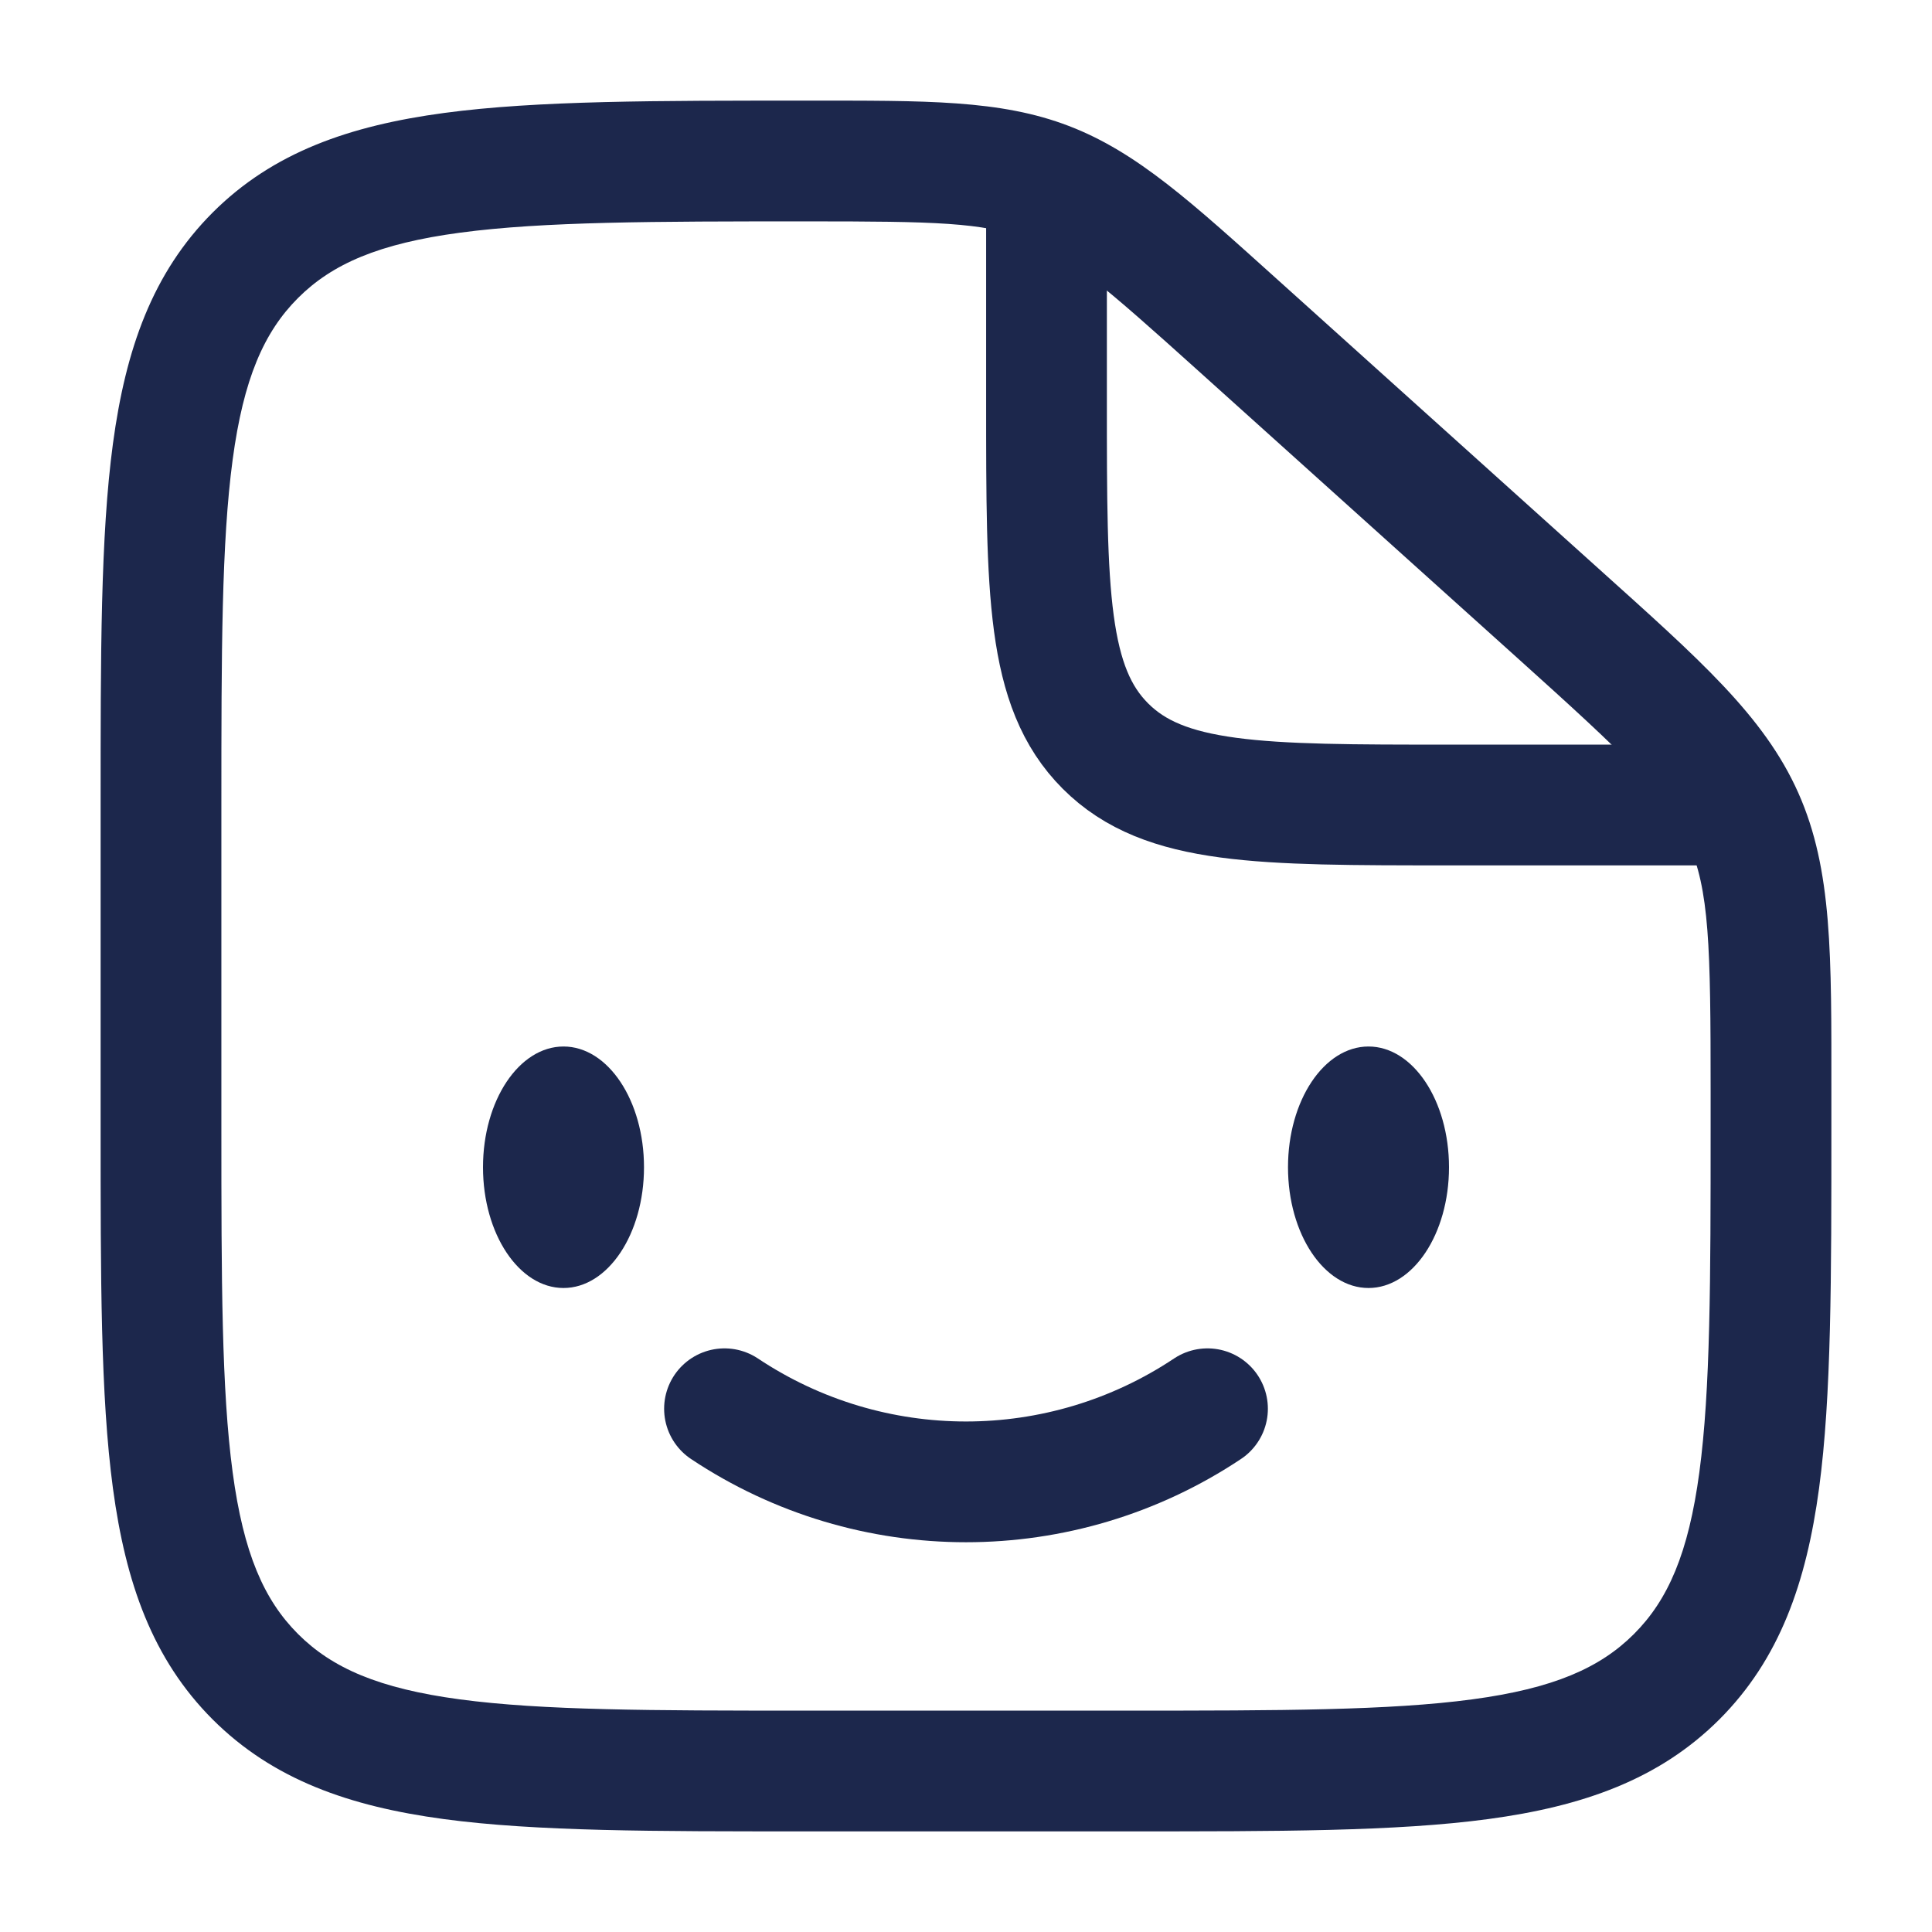
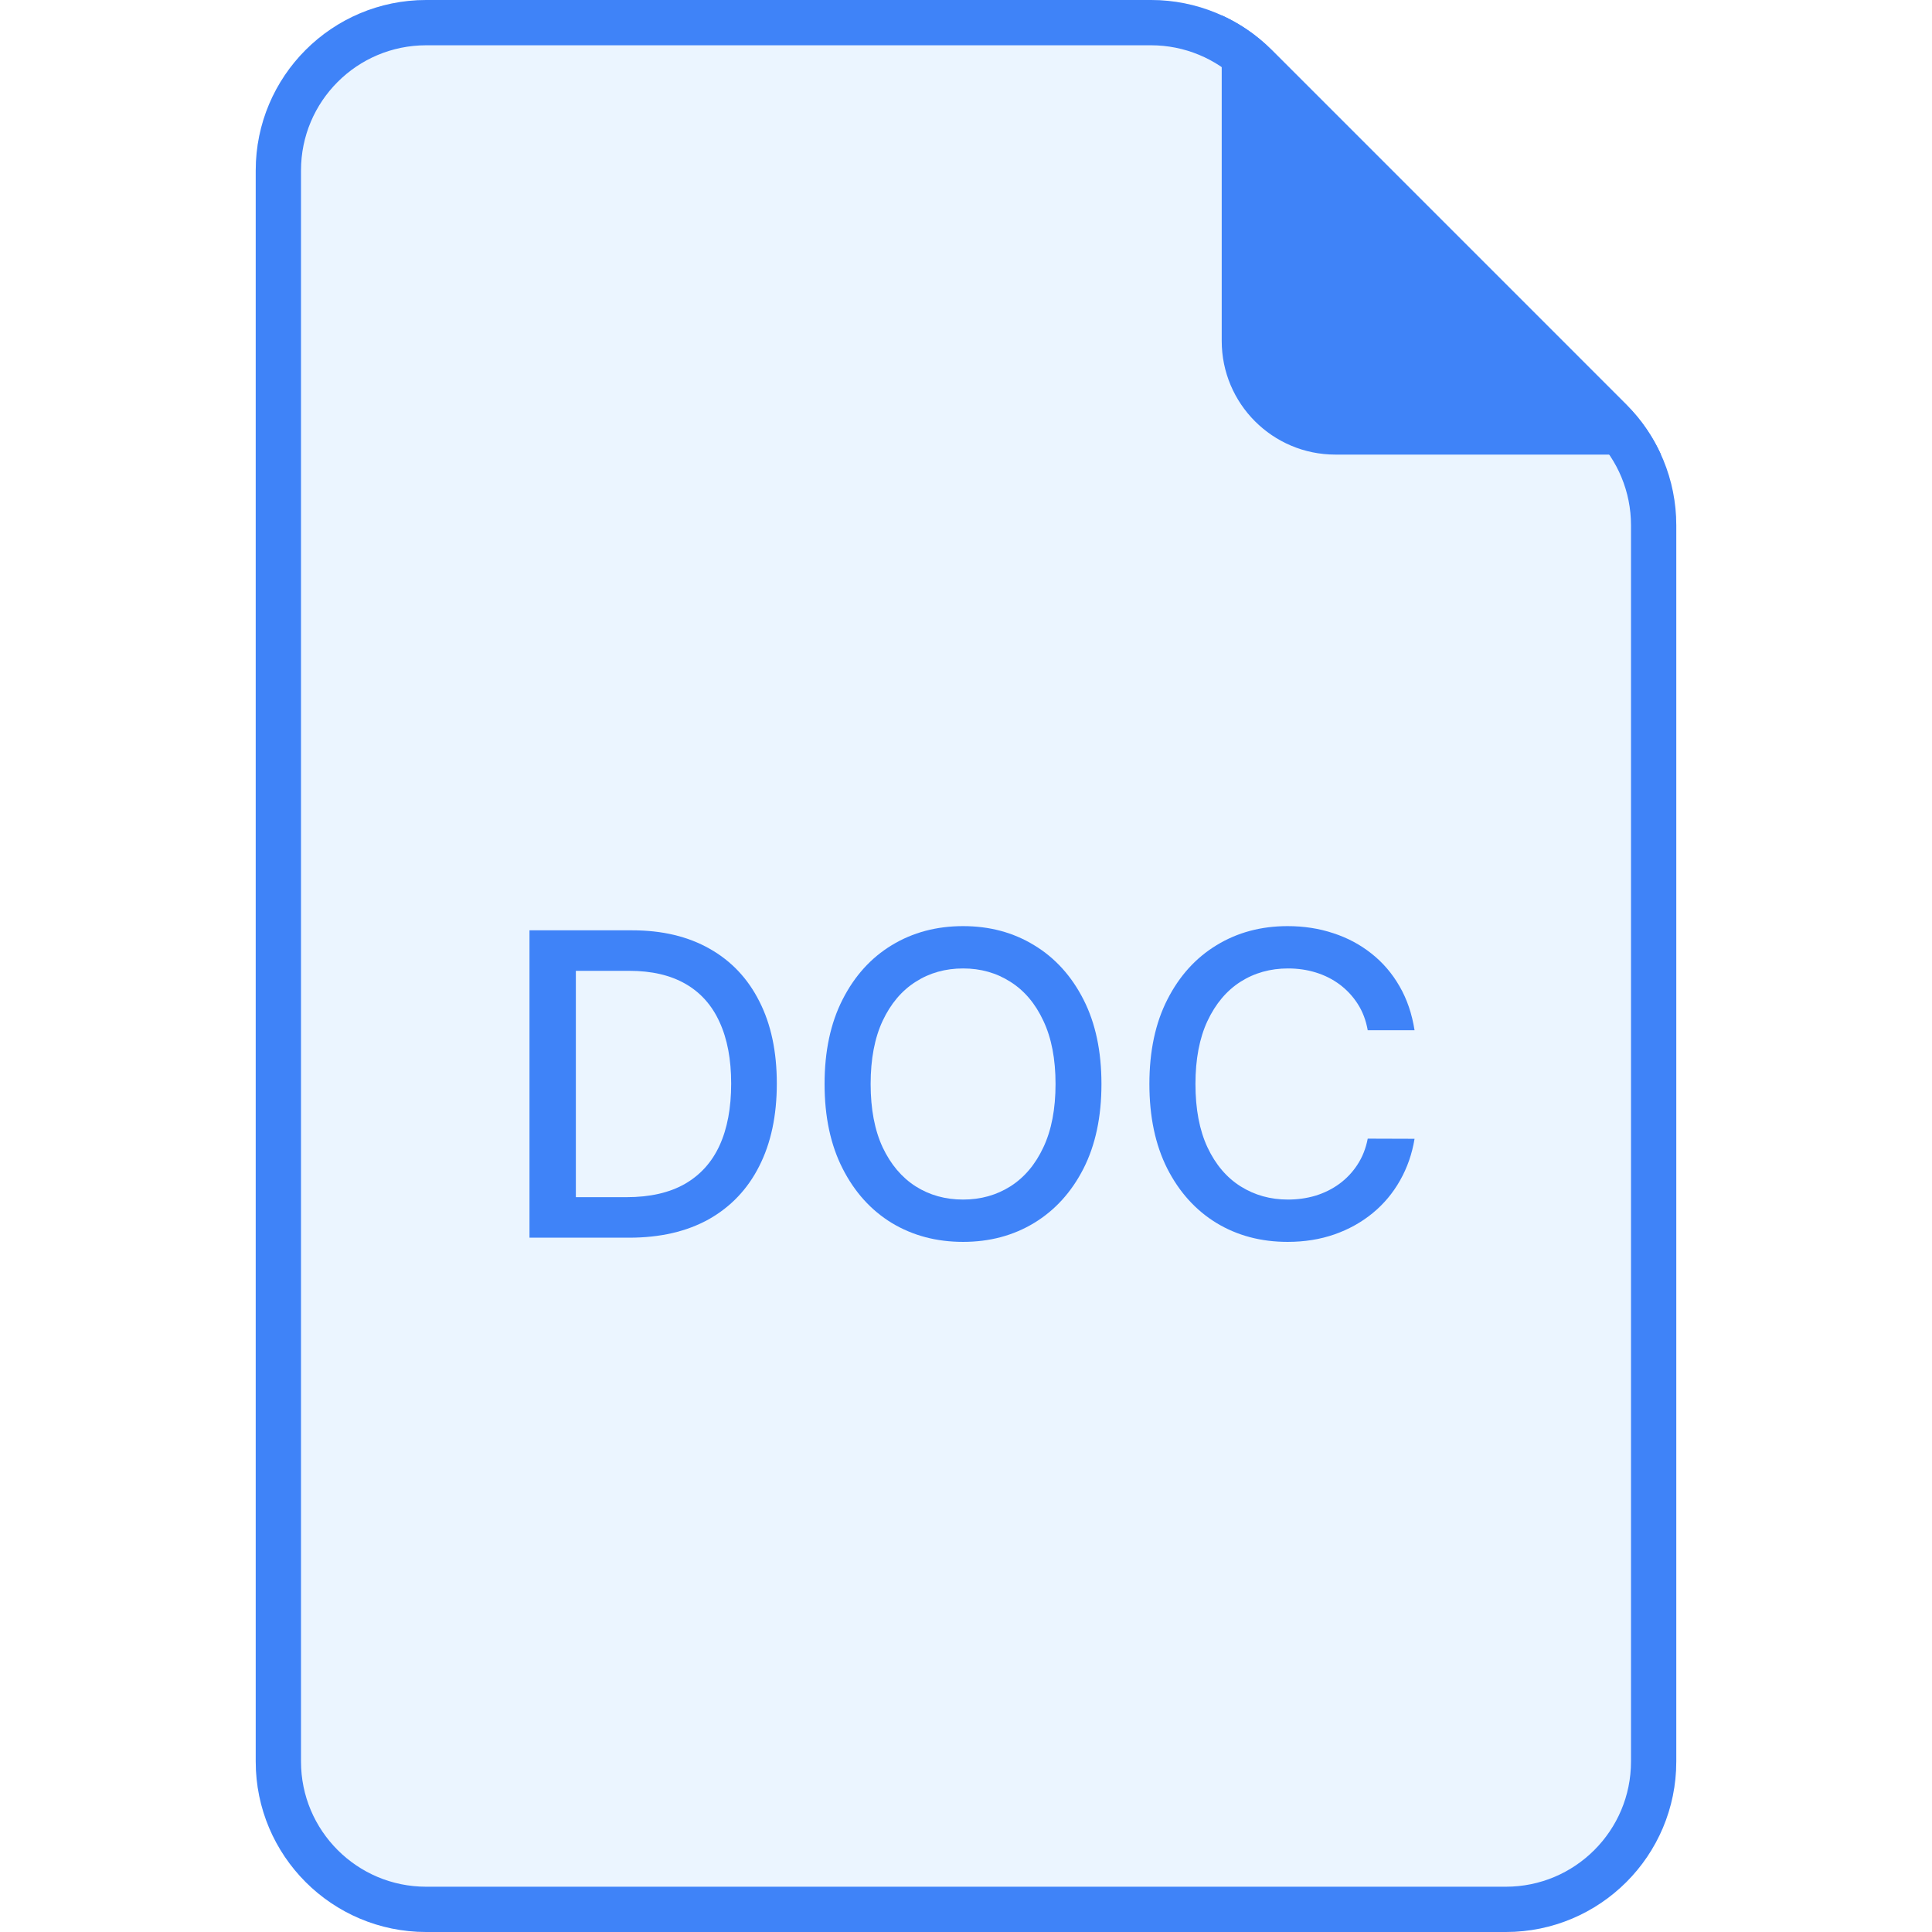
- <svg xmlns="http://www.w3.org/2000/svg" width="800px" height="800px" viewBox="0 0 24 24" fill="none">
-   <path d="M15.393 4.054L14.891 4.611L15.393 4.054ZM19.352 7.617L18.85 8.174L19.352 7.617ZM21.654 10.154L20.969 10.459V10.459L21.654 10.154ZM3.172 20.828L3.702 20.298H3.702L3.172 20.828ZM20.828 20.828L20.298 20.298L20.298 20.298L20.828 20.828ZM14 21.25H10V22.75H14V21.25ZM2.75 14V10H1.25V14H2.75ZM21.25 13.563V14H22.75V13.563H21.25ZM14.891 4.611L18.85 8.174L19.853 7.059L15.895 3.496L14.891 4.611ZM22.75 13.563C22.75 11.874 22.765 10.806 22.339 9.849L20.969 10.459C21.235 11.056 21.25 11.742 21.25 13.563H22.75ZM18.85 8.174C20.203 9.392 20.703 9.862 20.969 10.459L22.339 9.849C21.913 8.892 21.108 8.189 19.853 7.059L18.85 8.174ZM10.03 2.75C11.612 2.75 12.209 2.762 12.741 2.966L13.278 1.565C12.426 1.238 11.498 1.25 10.03 1.25V2.75ZM15.895 3.496C14.809 2.519 14.13 1.892 13.278 1.565L12.741 2.966C13.273 3.17 13.722 3.558 14.891 4.611L15.895 3.496ZM10 21.25C8.093 21.25 6.739 21.248 5.711 21.11C4.705 20.975 4.125 20.721 3.702 20.298L2.641 21.359C3.39 22.107 4.339 22.439 5.511 22.597C6.662 22.752 8.136 22.75 10 22.75V21.25ZM1.25 14C1.25 15.864 1.248 17.338 1.403 18.489C1.561 19.661 1.893 20.61 2.641 21.359L3.702 20.298C3.279 19.875 3.025 19.295 2.89 18.289C2.752 17.262 2.75 15.907 2.75 14H1.25ZM14 22.75C15.864 22.75 17.338 22.752 18.489 22.597C19.661 22.439 20.61 22.107 21.359 21.359L20.298 20.298C19.875 20.721 19.295 20.975 18.289 21.11C17.262 21.248 15.907 21.25 14 21.25V22.75ZM21.25 14C21.25 15.907 21.248 17.262 21.11 18.289C20.975 19.295 20.721 19.875 20.298 20.298L21.359 21.359C22.107 20.61 22.439 19.661 22.597 18.489C22.752 17.338 22.75 15.864 22.75 14H21.25ZM2.75 10C2.75 8.093 2.752 6.739 2.89 5.711C3.025 4.705 3.279 4.125 3.702 3.702L2.641 2.641C1.893 3.39 1.561 4.339 1.403 5.511C1.248 6.662 1.25 8.136 1.25 10H2.75ZM10.03 1.25C8.155 1.25 6.674 1.248 5.519 1.403C4.342 1.561 3.39 1.892 2.641 2.641L3.702 3.702C4.125 3.279 4.706 3.025 5.718 2.89C6.751 2.752 8.113 2.75 10.03 2.75V1.25Z" fill="#1C274C" />
-   <path d="M13 2.5V5C13 7.357 13 8.536 13.732 9.268C14.464 10 15.643 10 18 10H22" stroke="#1C274C" stroke-width="1.5" />
-   <ellipse cx="17" cy="14.5" rx="1" ry="1.5" fill="#1C274C" />
-   <path d="M9 17.5C10.817 18.711 13.183 18.711 15 17.5" stroke="#1C274C" stroke-width="1.5" stroke-linecap="round" stroke-linejoin="round" />
-   <ellipse cx="7" cy="14.5" rx="1" ry="1.5" fill="#1C274C" />
+ <svg xmlns="http://www.w3.org/2000/svg" width="64" height="64" viewBox="0 0 64 64" fill="none">
+   <path d="M42.125 1.654C41.066 0.595 39.629 0 38.132 0H14.118C10.999 0 8.471 2.528 8.471 5.647V58.353C8.471 61.472 10.999 64 14.118 64H49.882C53.001 64 55.529 61.472 55.529 58.353V17.398C55.529 15.9 54.934 14.464 53.875 13.405L42.125 1.654Z" fill="#EBF5FF" />
+   <path d="M38.132 0.75C39.43 0.75 40.676 1.266 41.594 2.184L53.345 13.935C54.264 14.854 54.779 16.099 54.779 17.398V58.353C54.779 61.057 52.587 63.25 49.882 63.25H14.118C11.413 63.25 9.221 61.057 9.221 58.353V5.647C9.221 2.942 11.413 0.75 14.118 0.75H38.132Z" stroke="#3F83F8" stroke-width="1.5" />
+   <path d="M42.123 1.652L53.877 13.407C54.359 13.889 54.745 14.45 55.022 15.059H44.235C42.156 15.059 40.471 13.373 40.471 11.294V0.507C41.08 0.784 41.64 1.17 42.123 1.652Z" fill="#3F83F8" />
+   <path d="M20.836 41H17.54V30.818H20.94C21.938 30.818 22.794 31.022 23.51 31.43C24.226 31.834 24.775 32.416 25.156 33.175C25.541 33.93 25.733 34.837 25.733 35.894C25.733 36.955 25.539 37.866 25.151 38.629C24.767 39.391 24.21 39.977 23.481 40.389C22.751 40.796 21.87 41 20.836 41ZM19.076 39.658H20.751C21.527 39.658 22.171 39.512 22.685 39.22C23.199 38.925 23.583 38.499 23.838 37.942C24.094 37.382 24.221 36.7 24.221 35.894C24.221 35.095 24.094 34.418 23.838 33.861C23.587 33.304 23.21 32.881 22.71 32.593C22.209 32.305 21.588 32.16 20.846 32.16H19.076V39.658Z" fill="#3F83F8" />
+   <path d="M36.487 35.909C36.487 36.996 36.289 37.931 35.891 38.713C35.493 39.492 34.948 40.092 34.255 40.513C33.566 40.93 32.782 41.139 31.904 41.139C31.022 41.139 30.235 40.93 29.542 40.513C28.853 40.092 28.309 39.49 27.912 38.708C27.514 37.926 27.315 36.993 27.315 35.909C27.315 34.822 27.514 33.889 27.912 33.11C28.309 32.328 28.853 31.728 29.542 31.31C30.235 30.889 31.022 30.679 31.904 30.679C32.782 30.679 33.566 30.889 34.255 31.31C34.948 31.728 35.493 32.328 35.891 33.11C36.289 33.889 36.487 34.822 36.487 35.909ZM34.966 35.909C34.966 35.081 34.832 34.383 34.563 33.816C34.298 33.246 33.934 32.815 33.47 32.523C33.009 32.228 32.487 32.081 31.904 32.081C31.317 32.081 30.793 32.228 30.333 32.523C29.872 32.815 29.507 33.246 29.239 33.816C28.974 34.383 28.841 35.081 28.841 35.909C28.841 36.738 28.974 37.437 29.239 38.007C29.507 38.574 29.872 39.005 30.333 39.3C30.793 39.591 31.317 39.737 31.904 39.737C32.487 39.737 33.009 39.591 33.47 39.3C33.934 39.005 34.298 38.574 34.563 38.007C34.832 37.437 34.966 36.738 34.966 35.909Z" fill="#3F83F8" />
+   <path d="M46.859 34.129H45.308C45.249 33.798 45.138 33.506 44.975 33.254C44.813 33.002 44.614 32.789 44.379 32.613C44.143 32.437 43.88 32.305 43.588 32.215C43.3 32.126 42.993 32.081 42.668 32.081C42.082 32.081 41.556 32.228 41.092 32.523C40.632 32.818 40.267 33.251 39.999 33.821C39.733 34.391 39.601 35.087 39.601 35.909C39.601 36.738 39.733 37.437 39.999 38.007C40.267 38.577 40.633 39.008 41.097 39.3C41.561 39.591 42.083 39.737 42.663 39.737C42.985 39.737 43.29 39.694 43.578 39.608C43.87 39.518 44.133 39.388 44.369 39.215C44.604 39.043 44.803 38.832 44.965 38.584C45.131 38.332 45.245 38.044 45.308 37.719L46.859 37.724C46.777 38.224 46.616 38.685 46.377 39.106C46.142 39.523 45.839 39.885 45.467 40.19C45.099 40.491 44.679 40.725 44.205 40.891C43.731 41.056 43.214 41.139 42.654 41.139C41.772 41.139 40.986 40.93 40.297 40.513C39.608 40.092 39.064 39.49 38.666 38.708C38.272 37.926 38.075 36.993 38.075 35.909C38.075 34.822 38.273 33.889 38.671 33.11C39.069 32.328 39.612 31.728 40.302 31.31C40.991 30.889 41.775 30.679 42.654 30.679C43.194 30.679 43.697 30.757 44.165 30.913C44.636 31.065 45.058 31.291 45.433 31.589C45.807 31.884 46.117 32.245 46.362 32.673C46.608 33.097 46.773 33.582 46.859 34.129Z" fill="#3F83F8" />
</svg>
